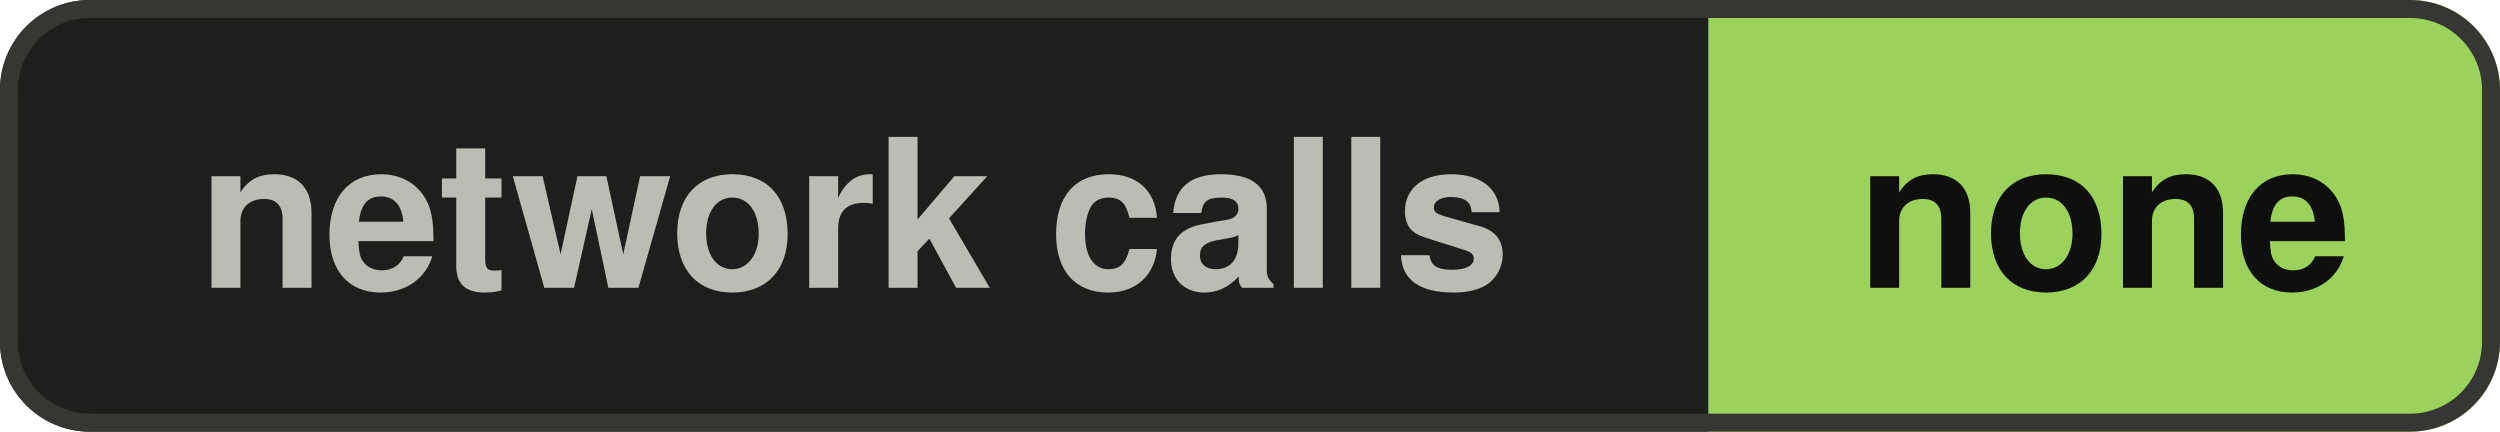
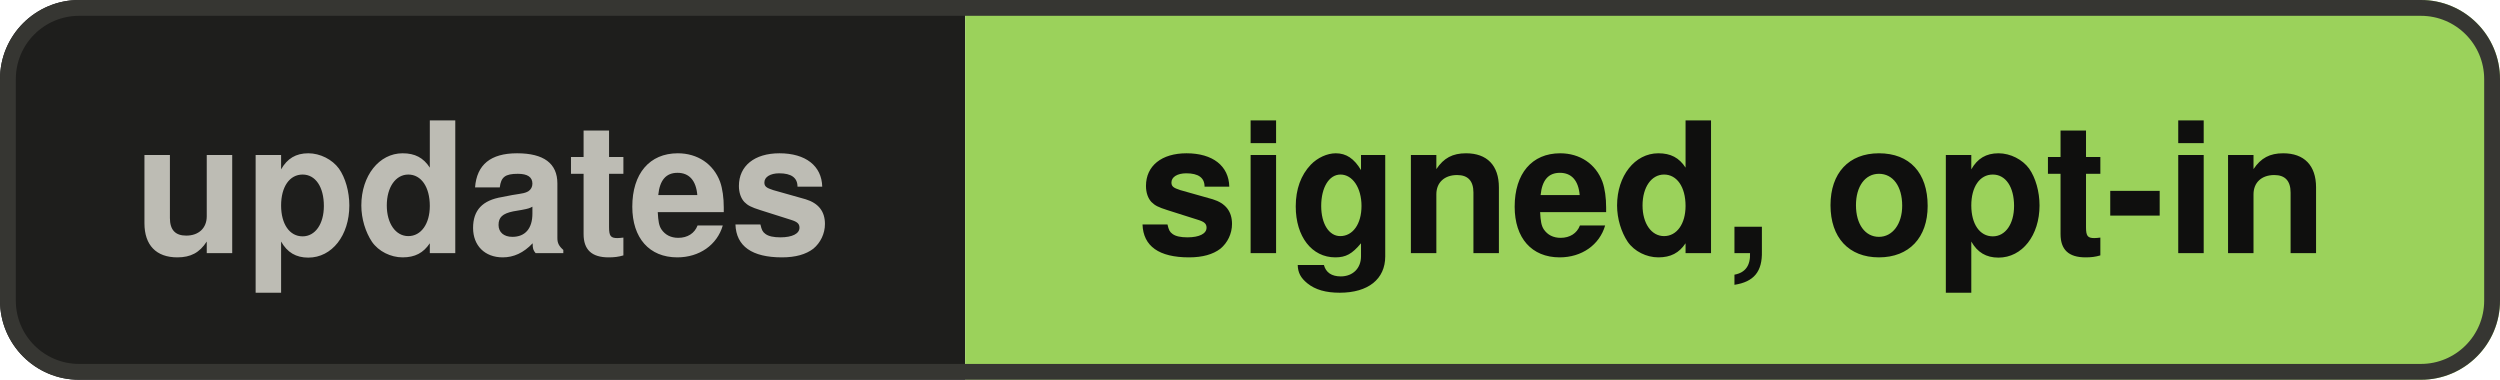
- <svg xmlns="http://www.w3.org/2000/svg" width="139" height="24" role="img" aria-label="network calls: none">
+ <svg xmlns="http://www.w3.org/2000/svg" width="158" height="24" role="img" aria-label="updates: signed, opt-in">
  <clipPath id="r">
-     <rect width="139" height="24" rx="5" />
+     <rect width="158" height="24" rx="5" />
  </clipPath>
  <g clip-path="url(#r)">
-     <rect width="95" height="24" fill="#1e1e1c" />
-     <rect x="95" width="44" height="24" fill="#9bd25b" />
+     <rect width="61" height="24" fill="#1e1e1c" />
+     <rect x="61" width="97" height="24" fill="#9bd25b" />
  </g>
-   <rect x=".5" y=".5" width="138" height="23" rx="4.5" fill="none" stroke="#363632" />
+   <rect x=".5" y=".5" width="157" height="23" rx="4.5" fill="none" stroke="#363632" />
  <g font-family="-apple-system,BlinkMacSystemFont,'Helvetica Neue',Helvetica,Arial,sans-serif" font-size="11.5" font-weight="600" text-anchor="middle">
-     <text x="47.5" y="16" fill="#bdbcb4">network calls</text>
-     <text x="117.0" y="16" fill="#0f0f0e">none</text>
+     <text x="30.5" y="16" fill="#bdbcb4">updates</text>
+     <text x="109.5" y="16" fill="#0f0f0e">signed, opt-in</text>
  </g>
</svg>
